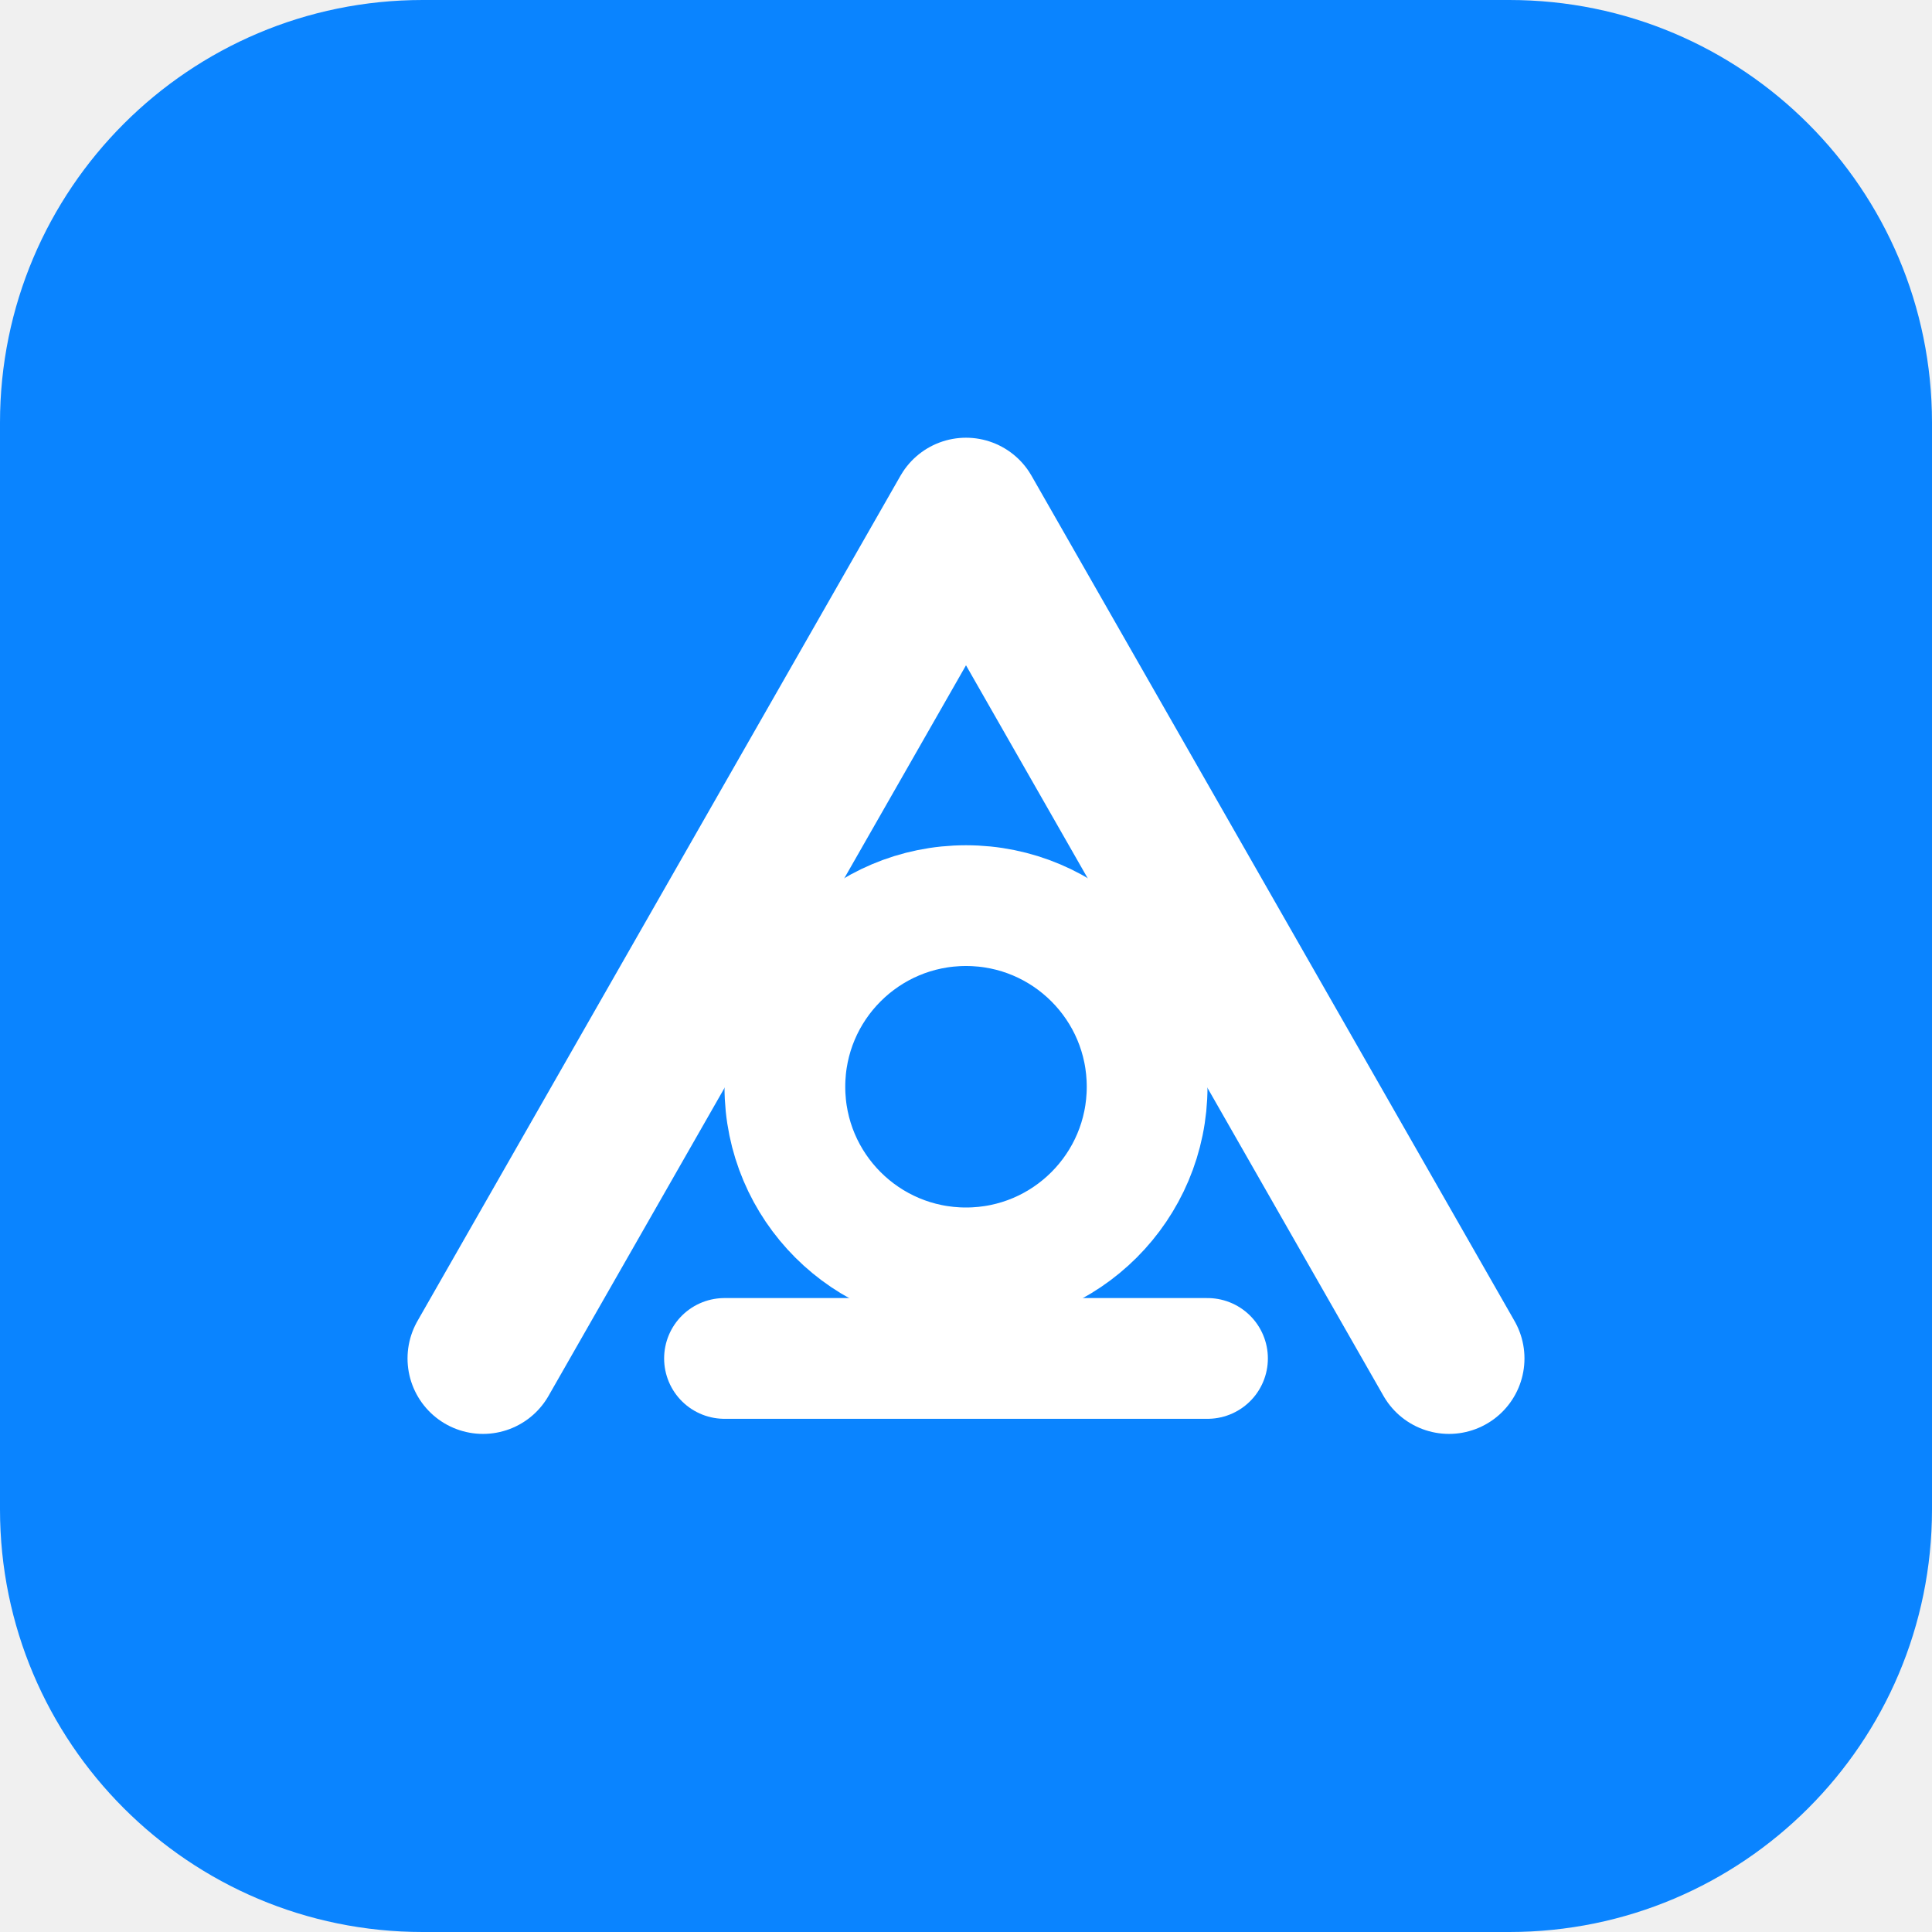
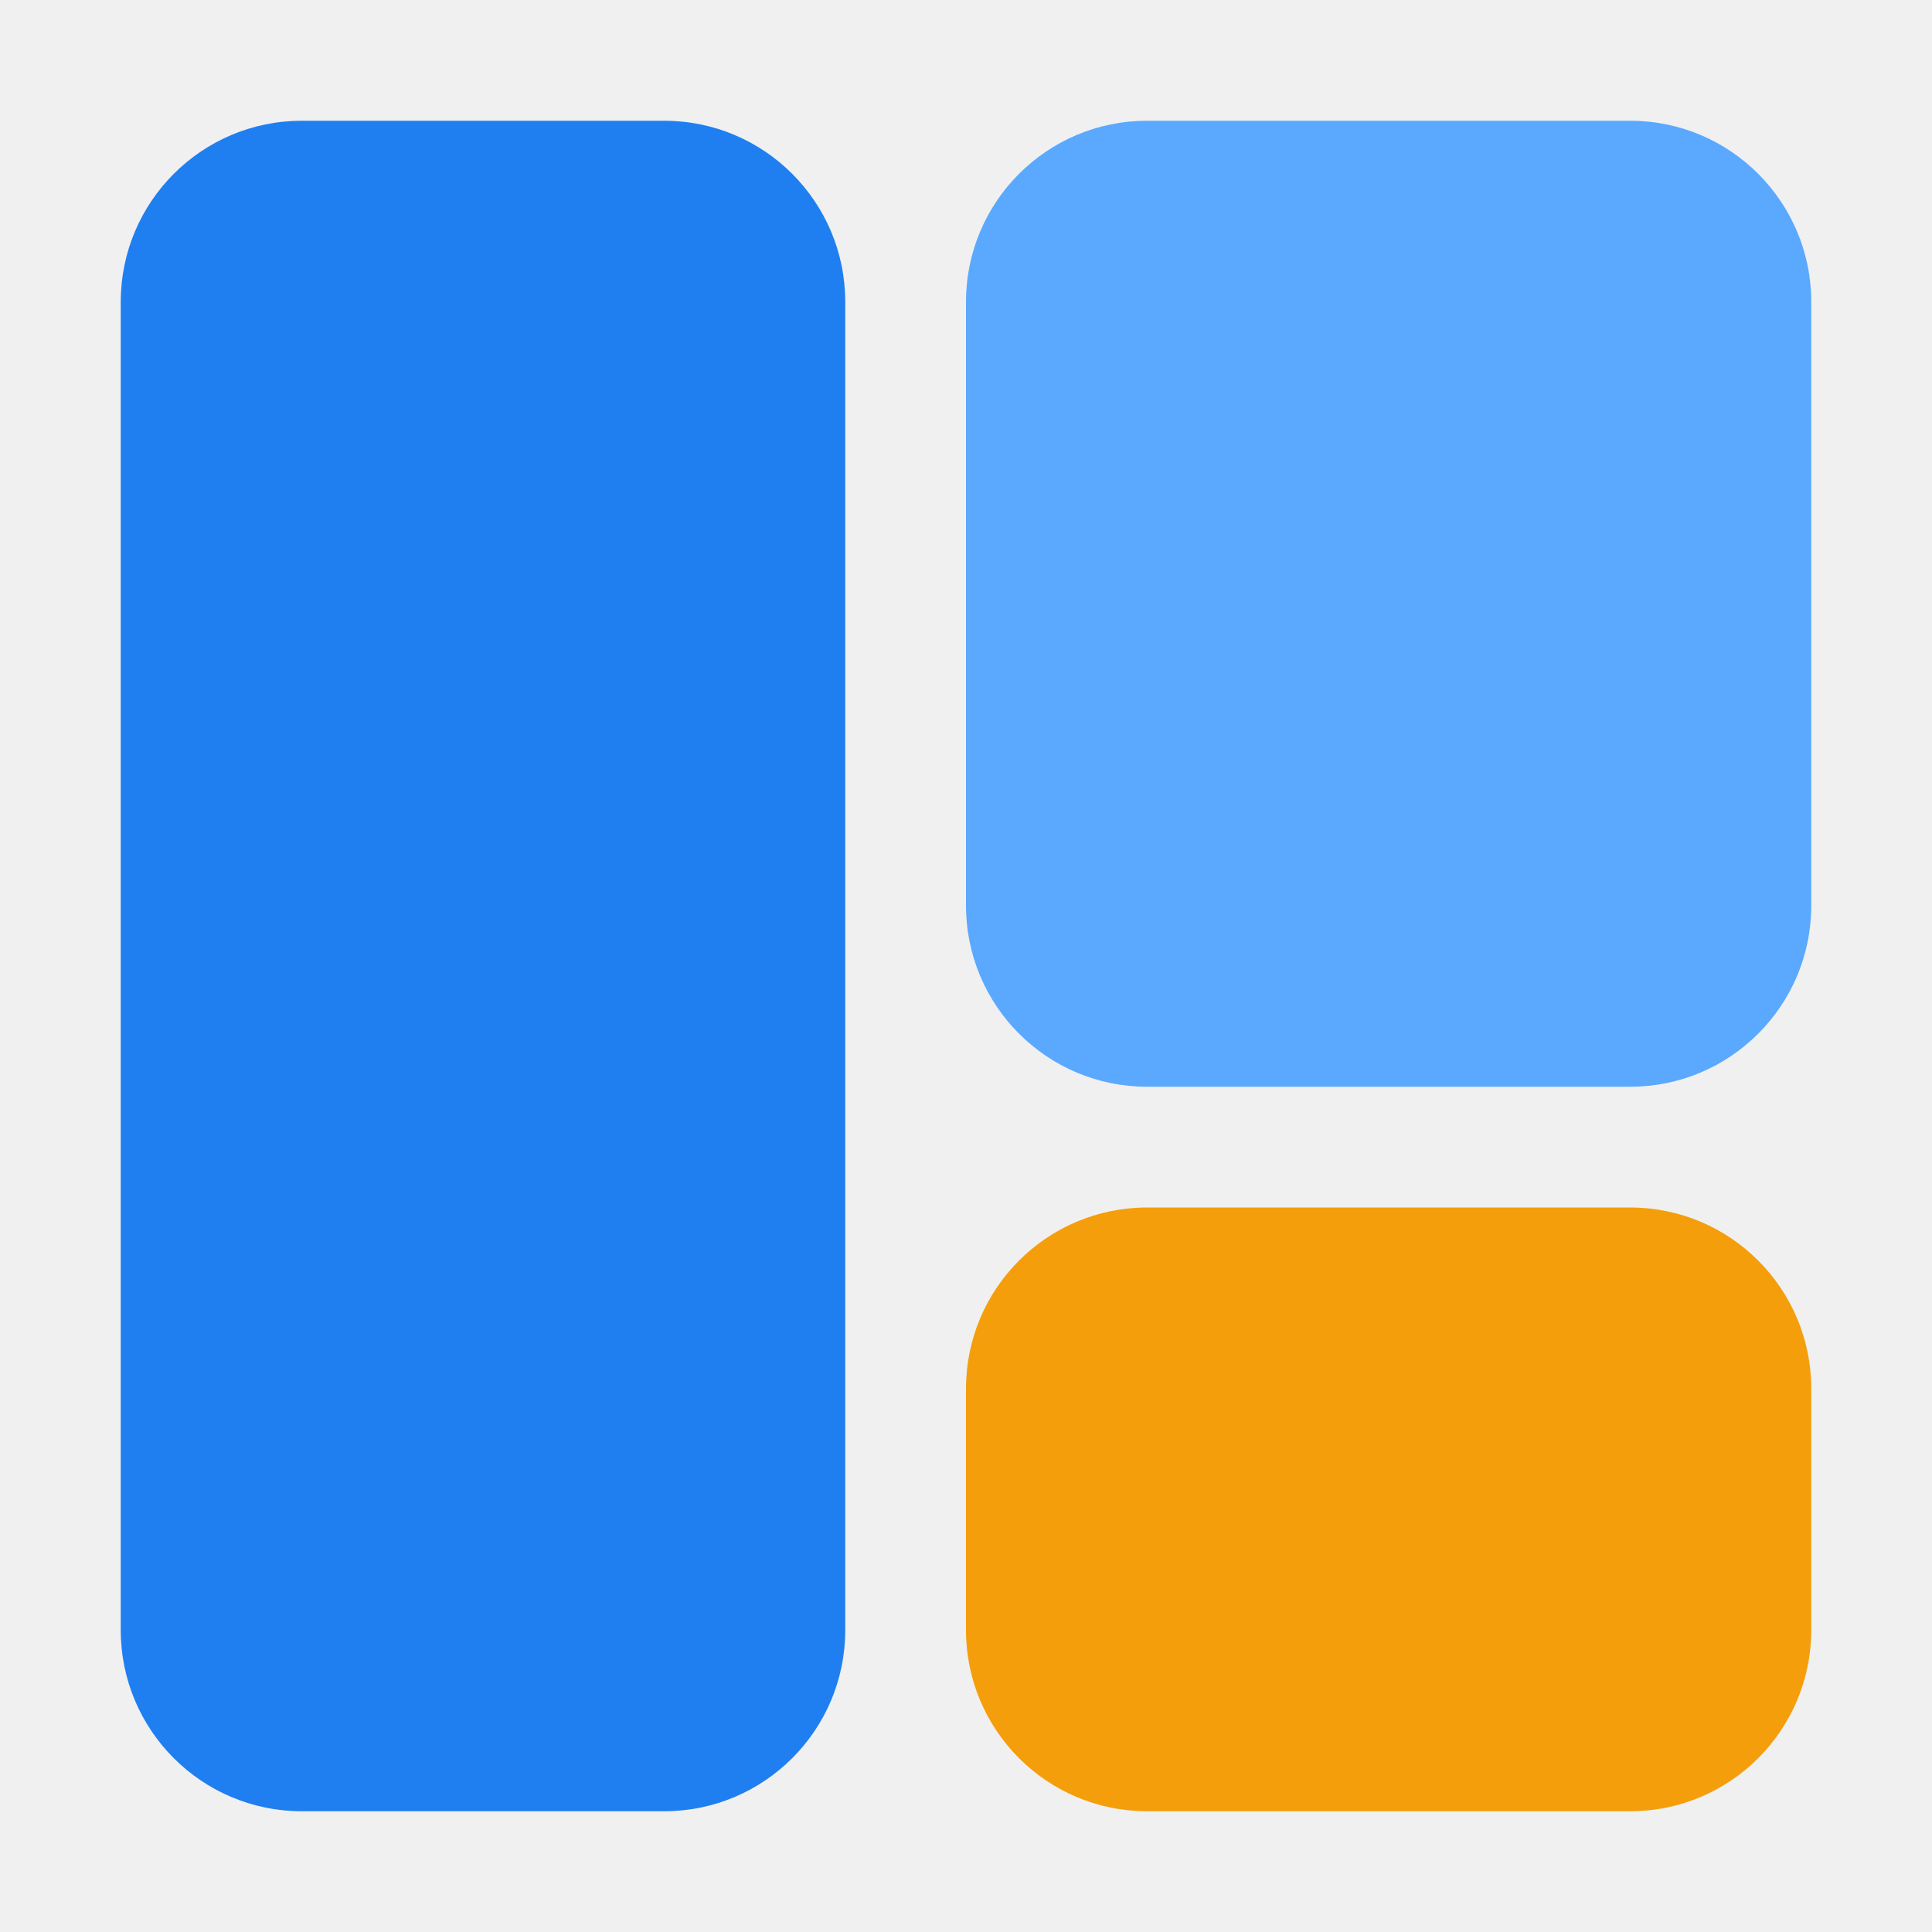
- <svg xmlns="http://www.w3.org/2000/svg" viewBox="0 0 64 64" role="img" aria-label="Open Source AI Landscape">
-   <rect width="64" height="64" rx="14" fill="#0a84ff" />
-   <path d="M16 45 32 17l16 28" fill="none" stroke="#fff" stroke-width="5" stroke-linecap="round" stroke-linejoin="round" />
-   <circle cx="32" cy="36" r="6" fill="none" stroke="#fff" stroke-width="4" />
-   <path d="M24 45h16" fill="none" stroke="#fff" stroke-width="4" stroke-linecap="round" />
+ <svg xmlns="http://www.w3.org/2000/svg" viewBox="0 0 64 64" role="img" aria-label="AI Native Landscape">
+   <rect x="4" y="4" width="24" height="56" rx="6" fill="#1f7ff0" />
+   <rect x="32" y="4" width="28" height="32" rx="6" fill="#5aa9ff" />
+   <rect x="32" y="40" width="28" height="20" rx="6" fill="#f59e0b" />
</svg>
